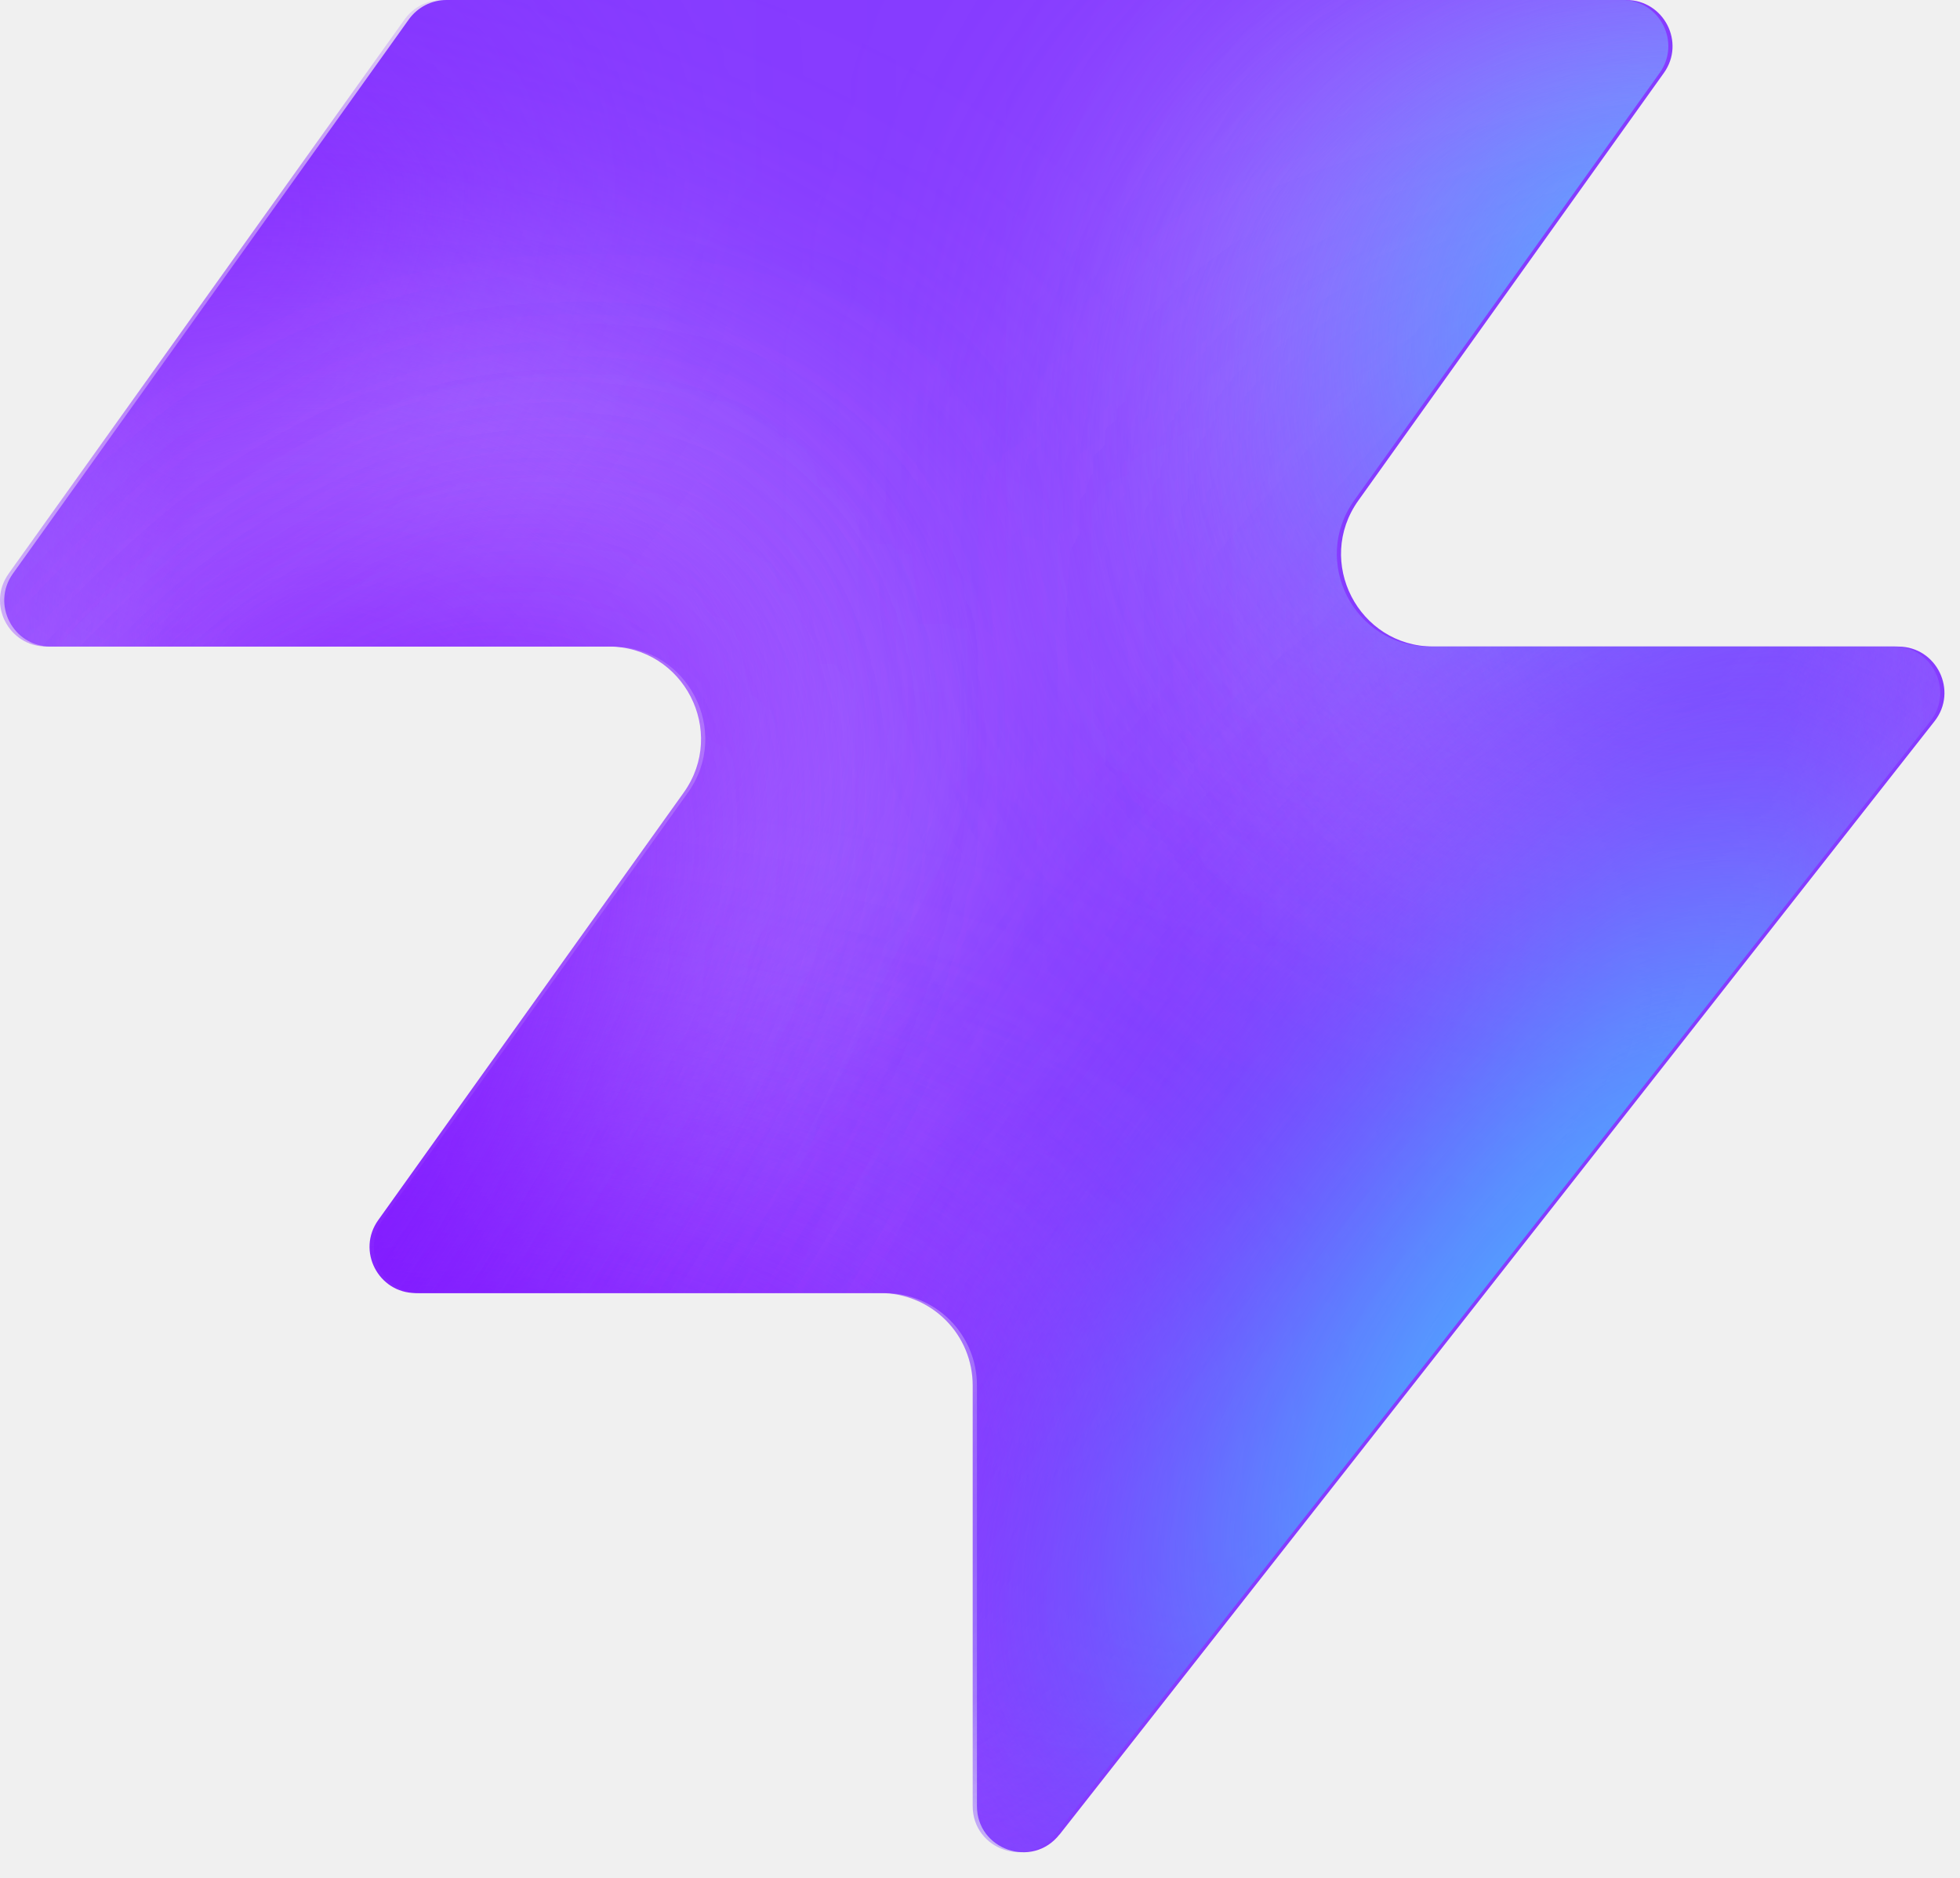
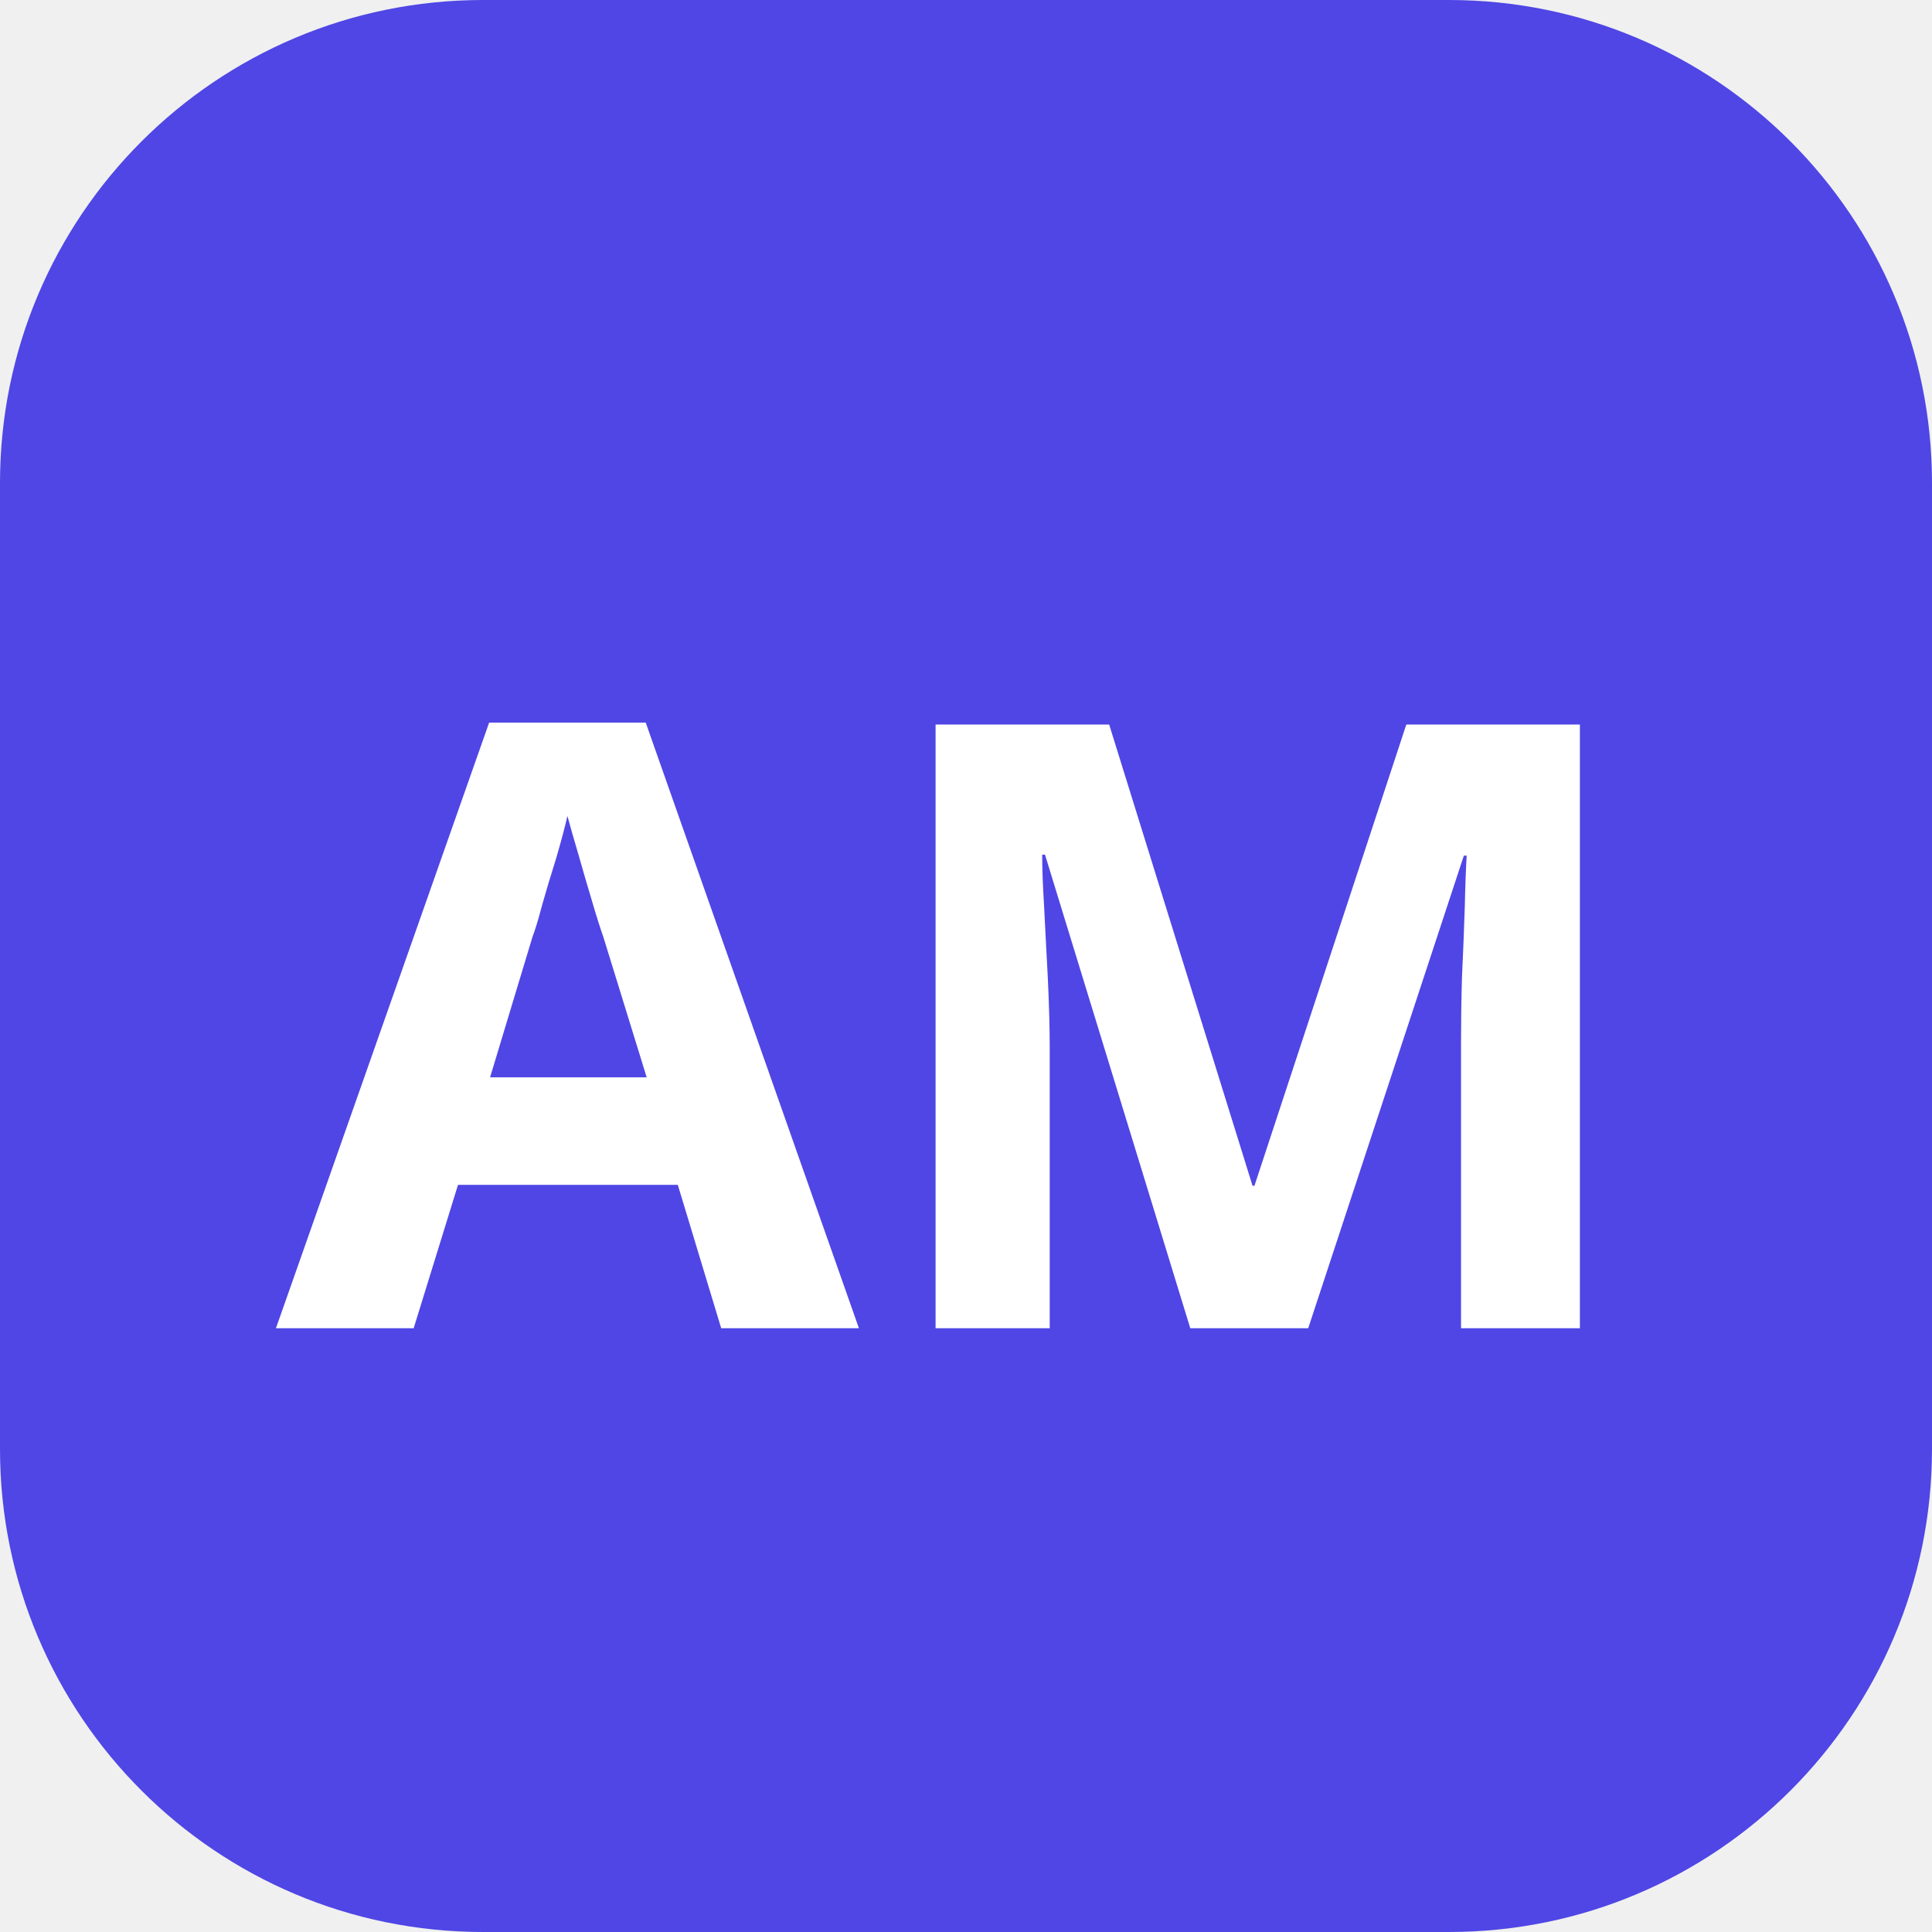
- <svg xmlns="http://www.w3.org/2000/svg" width="48" height="46" fill="none" viewBox="0 0 48 46">
-   <path fill="#863bff" d="M25.946 44.938c-.664.845-2.021.375-2.021-.698V33.937a2.26 2.26 0 0 0-2.262-2.262H10.287c-.92 0-1.456-1.04-.92-1.788l7.48-10.471c1.07-1.497 0-3.578-1.842-3.578H1.237c-.92 0-1.456-1.04-.92-1.788L10.013.474c.214-.297.556-.474.92-.474h28.894c.92 0 1.456 1.04.92 1.788l-7.48 10.471c-1.07 1.498 0 3.579 1.842 3.579h11.377c.943 0 1.473 1.088.89 1.83L25.947 44.94z" style="fill:#863bff;fill:color(display-p3 .525 .23 1);fill-opacity:1" />
-   <mask id="a" width="48" height="46" x="0" y="0" maskUnits="userSpaceOnUse" style="mask-type:alpha">
-     <path fill="#000" d="M25.842 44.938c-.664.844-2.021.375-2.021-.698V33.937a2.26 2.26 0 0 0-2.262-2.262H10.183c-.92 0-1.456-1.04-.92-1.788l7.48-10.471c1.07-1.498 0-3.579-1.842-3.579H1.133c-.92 0-1.456-1.04-.92-1.787L9.91.473c.214-.297.556-.474.92-.474h28.894c.92 0 1.456 1.04.92 1.788l-7.48 10.471c-1.07 1.498 0 3.578 1.842 3.578h11.377c.943 0 1.473 1.088.89 1.832L25.843 44.94z" style="fill:#000;fill-opacity:1" />
-   </mask>
-   <g mask="url(#a)">
-     <g filter="url(#b)">
-       <ellipse cx="5.508" cy="14.704" fill="#ede6ff" rx="5.508" ry="14.704" style="fill:#ede6ff;fill:color(display-p3 .927 .903 1);fill-opacity:1" transform="matrix(.00324 1 1 -.00324 -4.47 31.516)" />
-     </g>
-     <g filter="url(#c)">
-       <ellipse cx="10.399" cy="29.851" fill="#ede6ff" rx="10.399" ry="29.851" style="fill:#ede6ff;fill:color(display-p3 .927 .903 1);fill-opacity:1" transform="matrix(.00324 1 1 -.00324 -39.328 7.883)" />
-     </g>
-     <g filter="url(#d)">
-       <ellipse cx="5.508" cy="30.487" fill="#7e14ff" rx="5.508" ry="30.487" style="fill:#7e14ff;fill:color(display-p3 .492 .077 1);fill-opacity:1" transform="rotate(89.814 -25.913 -14.639)scale(1 -1)" />
-     </g>
-     <g filter="url(#e)">
-       <ellipse cx="5.508" cy="30.599" fill="#7e14ff" rx="5.508" ry="30.599" style="fill:#7e14ff;fill:color(display-p3 .492 .077 1);fill-opacity:1" transform="rotate(89.814 -32.644 -3.334)scale(1 -1)" />
-     </g>
-     <g filter="url(#f)">
-       <ellipse cx="5.508" cy="30.599" fill="#7e14ff" rx="5.508" ry="30.599" style="fill:#7e14ff;fill:color(display-p3 .492 .077 1);fill-opacity:1" transform="matrix(.00324 1 1 -.00324 -34.34 30.47)" />
-     </g>
-     <g filter="url(#g)">
-       <ellipse cx="14.072" cy="22.078" fill="#ede6ff" rx="14.072" ry="22.078" style="fill:#ede6ff;fill:color(display-p3 .927 .903 1);fill-opacity:1" transform="rotate(93.35 24.506 48.493)scale(-1 1)" />
-     </g>
-     <g filter="url(#h)">
-       <ellipse cx="3.47" cy="21.501" fill="#7e14ff" rx="3.47" ry="21.501" style="fill:#7e14ff;fill:color(display-p3 .492 .077 1);fill-opacity:1" transform="rotate(89.009 28.708 47.59)scale(-1 1)" />
-     </g>
-     <g filter="url(#i)">
-       <ellipse cx="3.47" cy="21.501" fill="#7e14ff" rx="3.47" ry="21.501" style="fill:#7e14ff;fill:color(display-p3 .492 .077 1);fill-opacity:1" transform="rotate(89.009 28.708 47.59)scale(-1 1)" />
-     </g>
-     <g filter="url(#j)">
-       <ellipse cx=".387" cy="8.972" fill="#7e14ff" rx="4.407" ry="29.108" style="fill:#7e14ff;fill:color(display-p3 .492 .077 1);fill-opacity:1" transform="rotate(39.51 .387 8.972)" />
-     </g>
-     <g filter="url(#k)">
-       <ellipse cx="47.523" cy="-6.092" fill="#7e14ff" rx="4.407" ry="29.108" style="fill:#7e14ff;fill:color(display-p3 .492 .077 1);fill-opacity:1" transform="rotate(37.892 47.523 -6.092)" />
-     </g>
-     <g filter="url(#l)">
-       <ellipse cx="41.412" cy="6.333" fill="#47bfff" rx="5.971" ry="9.665" style="fill:#47bfff;fill:color(display-p3 .28 .748 1);fill-opacity:1" transform="rotate(37.892 41.412 6.333)" />
-     </g>
-     <g filter="url(#m)">
-       <ellipse cx="-1.879" cy="38.332" fill="#7e14ff" rx="4.407" ry="29.108" style="fill:#7e14ff;fill:color(display-p3 .492 .077 1);fill-opacity:1" transform="rotate(37.892 -1.88 38.332)" />
-     </g>
-     <g filter="url(#n)">
-       <ellipse cx="-1.879" cy="38.332" fill="#7e14ff" rx="4.407" ry="29.108" style="fill:#7e14ff;fill:color(display-p3 .492 .077 1);fill-opacity:1" transform="rotate(37.892 -1.88 38.332)" />
-     </g>
-     <g filter="url(#o)">
-       <ellipse cx="35.651" cy="29.907" fill="#7e14ff" rx="4.407" ry="29.108" style="fill:#7e14ff;fill:color(display-p3 .492 .077 1);fill-opacity:1" transform="rotate(37.892 35.651 29.907)" />
-     </g>
-     <g filter="url(#p)">
-       <ellipse cx="38.418" cy="32.4" fill="#47bfff" rx="5.971" ry="15.297" style="fill:#47bfff;fill:color(display-p3 .28 .748 1);fill-opacity:1" transform="rotate(37.892 38.418 32.4)" />
-     </g>
-   </g>
-   <defs>
-     <filter id="b" width="60.045" height="41.654" x="-19.77" y="16.149" color-interpolation-filters="sRGB" filterUnits="userSpaceOnUse">
-       <feFlood flood-opacity="0" result="BackgroundImageFix" />
-       <feBlend in="SourceGraphic" in2="BackgroundImageFix" result="shape" />
-       <feGaussianBlur result="effect1_foregroundBlur_2002_17158" stdDeviation="7.659" />
-     </filter>
-     <filter id="c" width="90.34" height="51.437" x="-54.613" y="-7.533" color-interpolation-filters="sRGB" filterUnits="userSpaceOnUse">
-       <feFlood flood-opacity="0" result="BackgroundImageFix" />
-       <feBlend in="SourceGraphic" in2="BackgroundImageFix" result="shape" />
-       <feGaussianBlur result="effect1_foregroundBlur_2002_17158" stdDeviation="7.659" />
-     </filter>
-     <filter id="d" width="79.355" height="29.4" x="-49.64" y="2.03" color-interpolation-filters="sRGB" filterUnits="userSpaceOnUse">
-       <feFlood flood-opacity="0" result="BackgroundImageFix" />
-       <feBlend in="SourceGraphic" in2="BackgroundImageFix" result="shape" />
-       <feGaussianBlur result="effect1_foregroundBlur_2002_17158" stdDeviation="4.596" />
-     </filter>
-     <filter id="e" width="79.579" height="29.4" x="-45.045" y="20.029" color-interpolation-filters="sRGB" filterUnits="userSpaceOnUse">
-       <feFlood flood-opacity="0" result="BackgroundImageFix" />
-       <feBlend in="SourceGraphic" in2="BackgroundImageFix" result="shape" />
-       <feGaussianBlur result="effect1_foregroundBlur_2002_17158" stdDeviation="4.596" />
-     </filter>
-     <filter id="f" width="79.579" height="29.4" x="-43.513" y="21.178" color-interpolation-filters="sRGB" filterUnits="userSpaceOnUse">
-       <feFlood flood-opacity="0" result="BackgroundImageFix" />
-       <feBlend in="SourceGraphic" in2="BackgroundImageFix" result="shape" />
-       <feGaussianBlur result="effect1_foregroundBlur_2002_17158" stdDeviation="4.596" />
-     </filter>
-     <filter id="g" width="74.749" height="58.852" x="15.756" y="-17.901" color-interpolation-filters="sRGB" filterUnits="userSpaceOnUse">
-       <feFlood flood-opacity="0" result="BackgroundImageFix" />
-       <feBlend in="SourceGraphic" in2="BackgroundImageFix" result="shape" />
-       <feGaussianBlur result="effect1_foregroundBlur_2002_17158" stdDeviation="7.659" />
-     </filter>
-     <filter id="h" width="61.377" height="25.362" x="23.548" y="2.284" color-interpolation-filters="sRGB" filterUnits="userSpaceOnUse">
-       <feFlood flood-opacity="0" result="BackgroundImageFix" />
-       <feBlend in="SourceGraphic" in2="BackgroundImageFix" result="shape" />
-       <feGaussianBlur result="effect1_foregroundBlur_2002_17158" stdDeviation="4.596" />
-     </filter>
-     <filter id="i" width="61.377" height="25.362" x="23.548" y="2.284" color-interpolation-filters="sRGB" filterUnits="userSpaceOnUse">
-       <feFlood flood-opacity="0" result="BackgroundImageFix" />
-       <feBlend in="SourceGraphic" in2="BackgroundImageFix" result="shape" />
-       <feGaussianBlur result="effect1_foregroundBlur_2002_17158" stdDeviation="4.596" />
-     </filter>
-     <filter id="j" width="56.045" height="63.649" x="-27.636" y="-22.853" color-interpolation-filters="sRGB" filterUnits="userSpaceOnUse">
-       <feFlood flood-opacity="0" result="BackgroundImageFix" />
-       <feBlend in="SourceGraphic" in2="BackgroundImageFix" result="shape" />
-       <feGaussianBlur result="effect1_foregroundBlur_2002_17158" stdDeviation="4.596" />
-     </filter>
-     <filter id="k" width="54.814" height="64.646" x="20.116" y="-38.415" color-interpolation-filters="sRGB" filterUnits="userSpaceOnUse">
-       <feFlood flood-opacity="0" result="BackgroundImageFix" />
-       <feBlend in="SourceGraphic" in2="BackgroundImageFix" result="shape" />
-       <feGaussianBlur result="effect1_foregroundBlur_2002_17158" stdDeviation="4.596" />
-     </filter>
-     <filter id="l" width="33.541" height="35.313" x="24.641" y="-11.323" color-interpolation-filters="sRGB" filterUnits="userSpaceOnUse">
-       <feFlood flood-opacity="0" result="BackgroundImageFix" />
-       <feBlend in="SourceGraphic" in2="BackgroundImageFix" result="shape" />
-       <feGaussianBlur result="effect1_foregroundBlur_2002_17158" stdDeviation="4.596" />
-     </filter>
-     <filter id="m" width="54.814" height="64.646" x="-29.286" y="6.009" color-interpolation-filters="sRGB" filterUnits="userSpaceOnUse">
-       <feFlood flood-opacity="0" result="BackgroundImageFix" />
-       <feBlend in="SourceGraphic" in2="BackgroundImageFix" result="shape" />
-       <feGaussianBlur result="effect1_foregroundBlur_2002_17158" stdDeviation="4.596" />
-     </filter>
-     <filter id="n" width="54.814" height="64.646" x="-29.286" y="6.009" color-interpolation-filters="sRGB" filterUnits="userSpaceOnUse">
-       <feFlood flood-opacity="0" result="BackgroundImageFix" />
-       <feBlend in="SourceGraphic" in2="BackgroundImageFix" result="shape" />
-       <feGaussianBlur result="effect1_foregroundBlur_2002_17158" stdDeviation="4.596" />
-     </filter>
-     <filter id="o" width="54.814" height="64.646" x="8.244" y="-2.416" color-interpolation-filters="sRGB" filterUnits="userSpaceOnUse">
-       <feFlood flood-opacity="0" result="BackgroundImageFix" />
-       <feBlend in="SourceGraphic" in2="BackgroundImageFix" result="shape" />
-       <feGaussianBlur result="effect1_foregroundBlur_2002_17158" stdDeviation="4.596" />
-     </filter>
-     <filter id="p" width="39.409" height="43.623" x="18.713" y="10.588" color-interpolation-filters="sRGB" filterUnits="userSpaceOnUse">
-       <feFlood flood-opacity="0" result="BackgroundImageFix" />
-       <feBlend in="SourceGraphic" in2="BackgroundImageFix" result="shape" />
-       <feGaussianBlur result="effect1_foregroundBlur_2002_17158" stdDeviation="4.596" />
-     </filter>
-   </defs>
+ <svg xmlns="http://www.w3.org/2000/svg" viewBox="0 0 32 32">
+   <rect width="32" height="32" rx="8" fill="#4f46e5" />
+   <text x="16" y="22" font-family="system-ui, sans-serif" font-weight="700" font-size="14" fill="white" text-anchor="middle">AM</text>
</svg>
